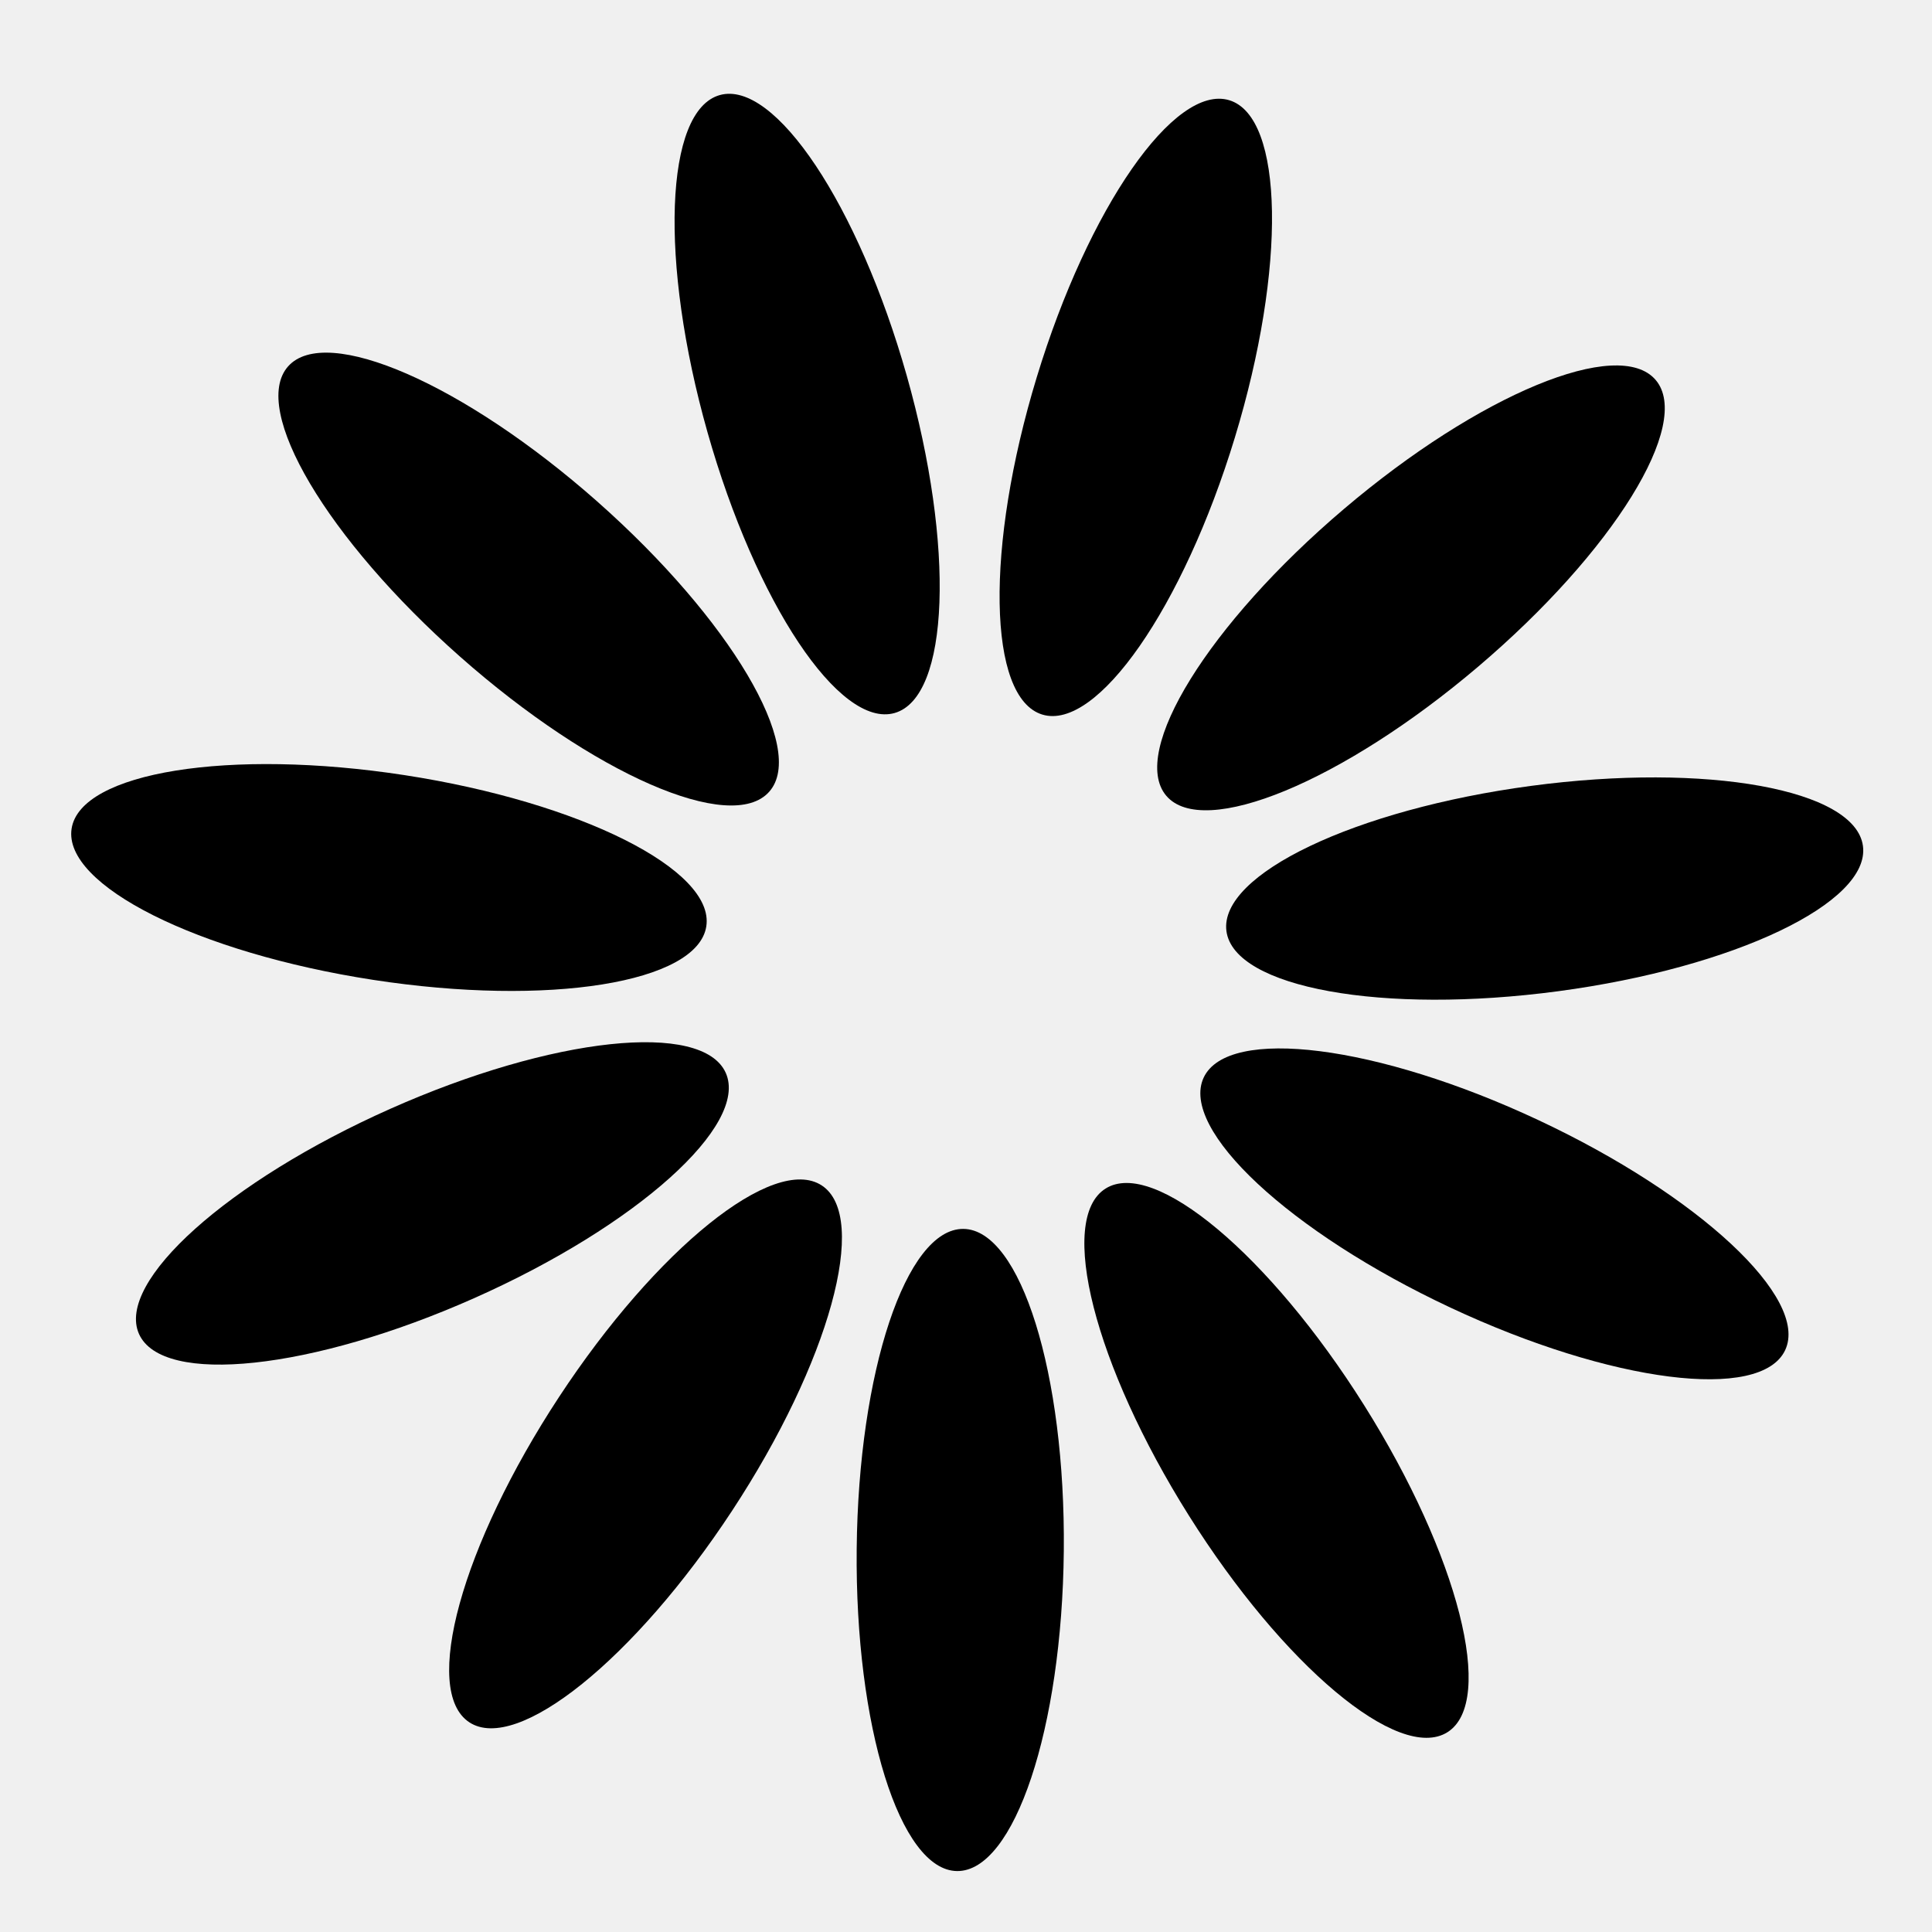
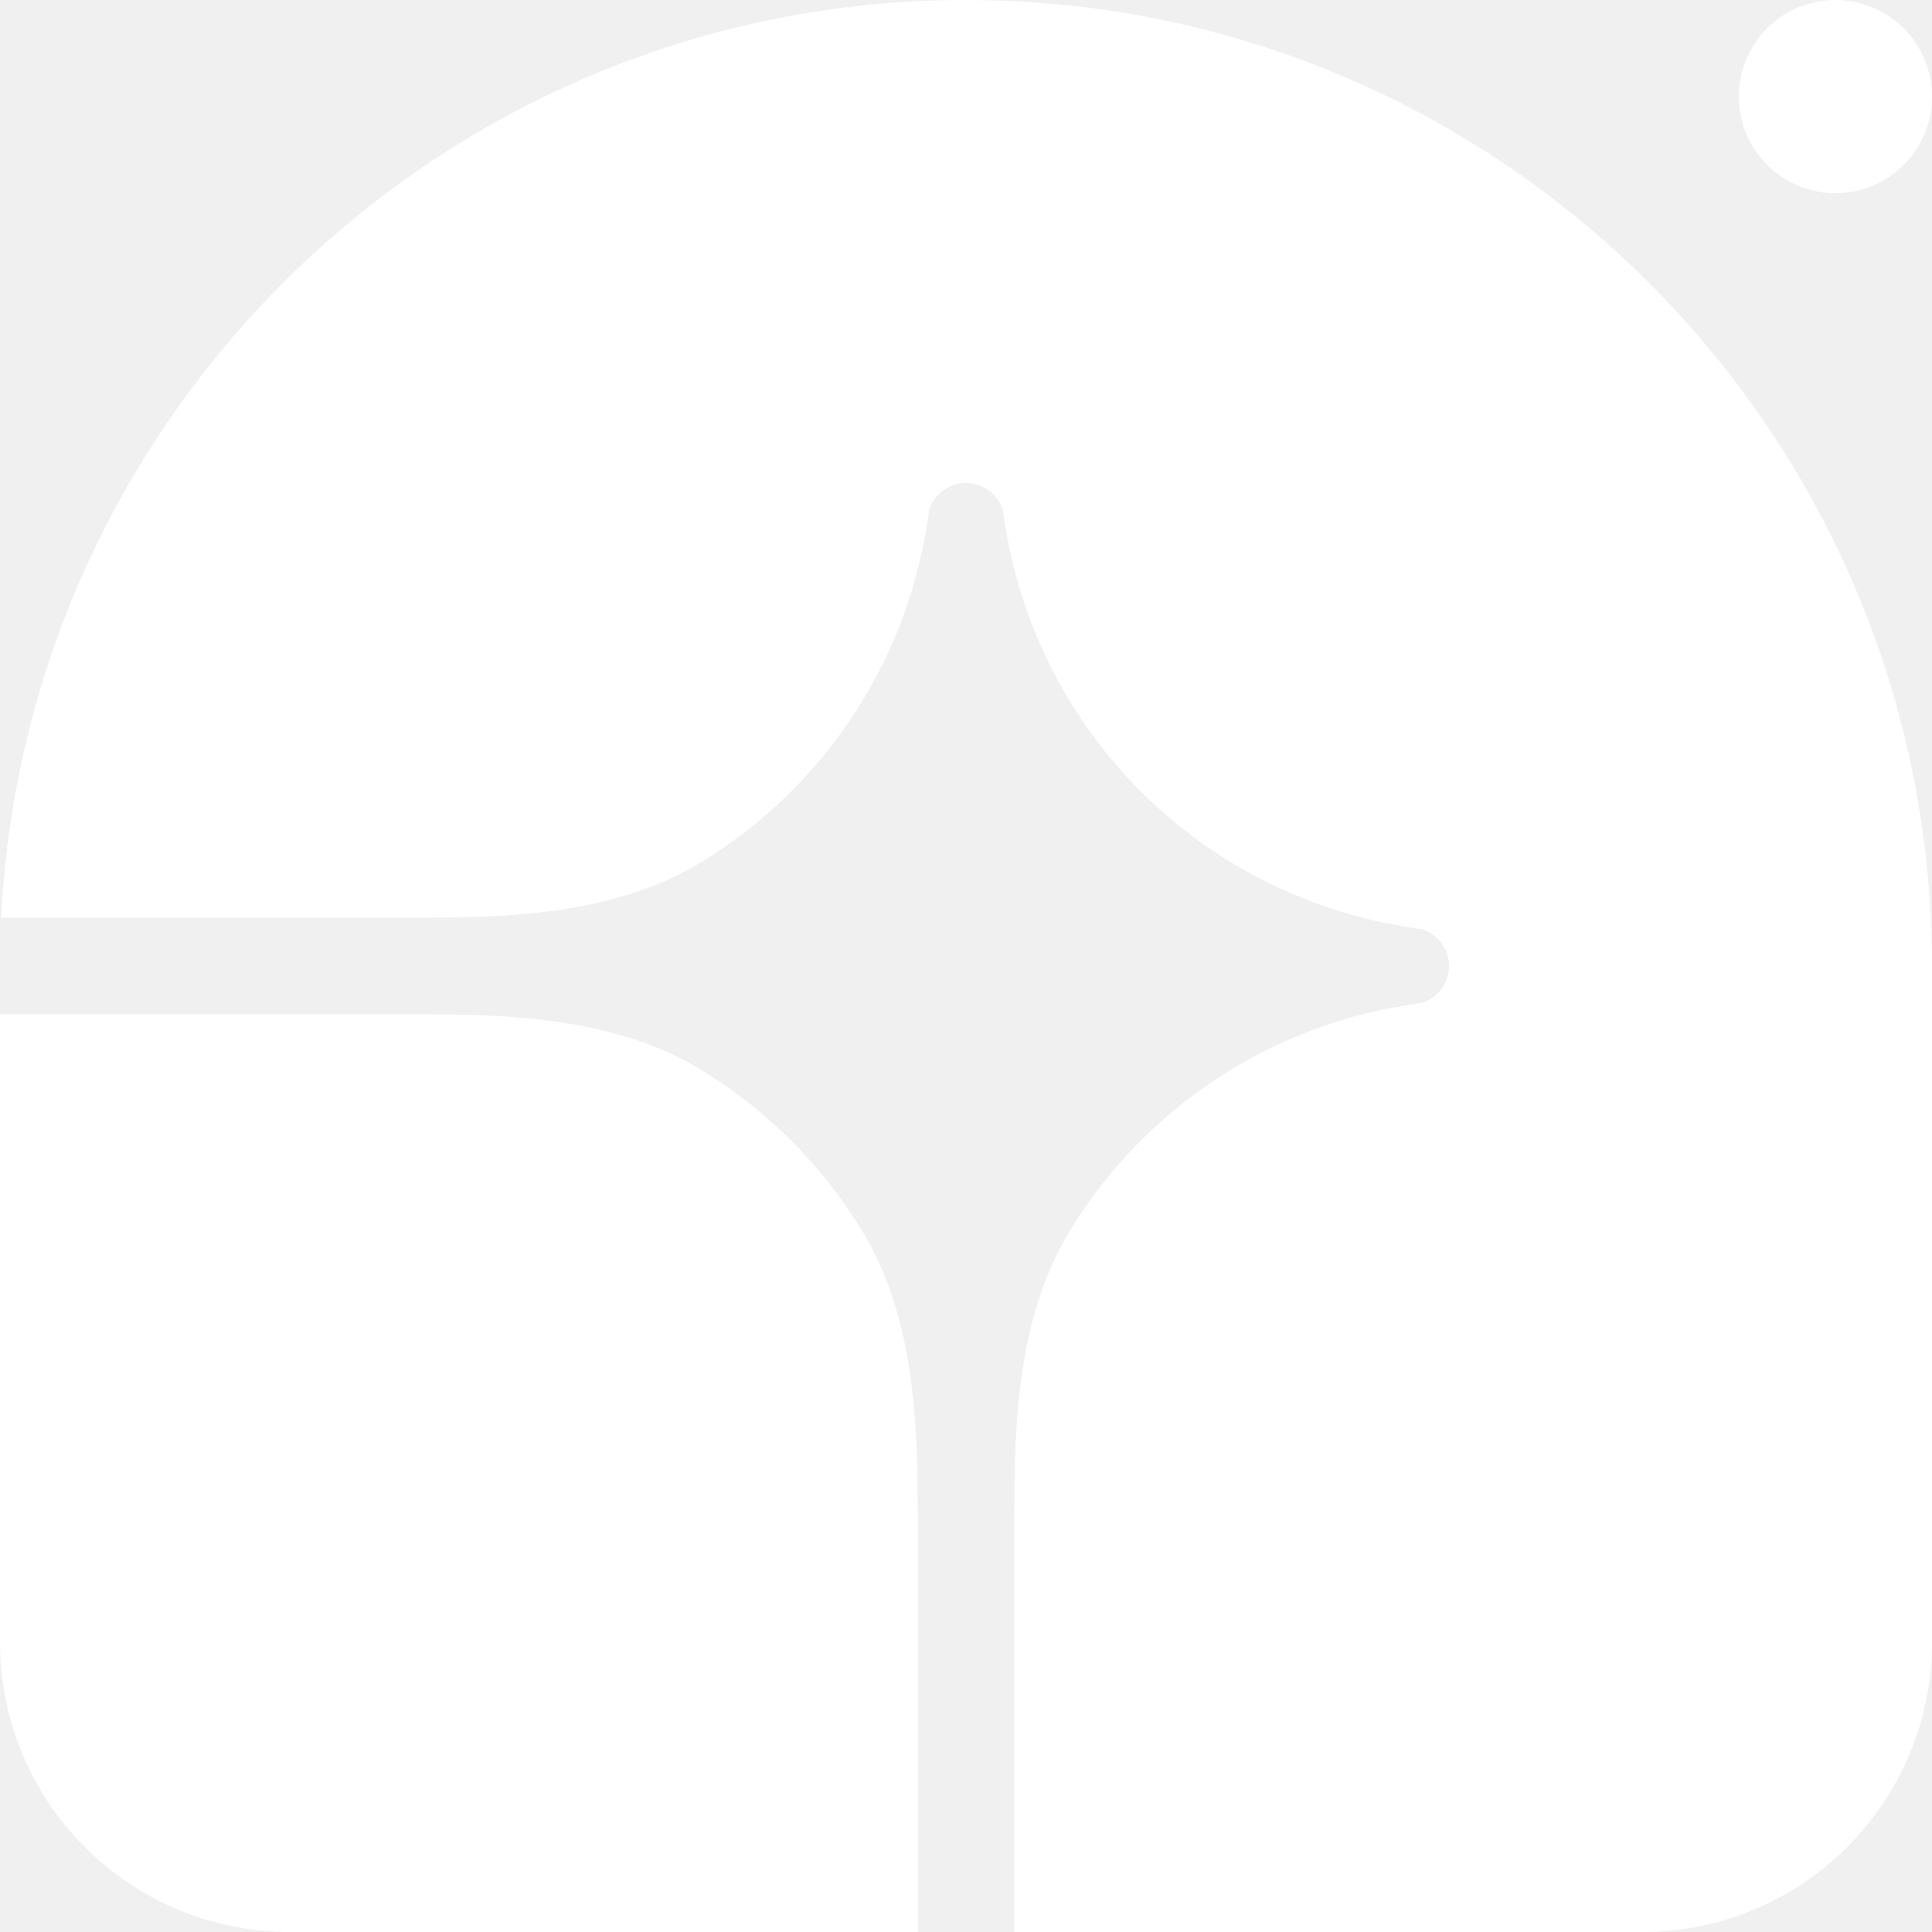
- <svg xmlns="http://www.w3.org/2000/svg" id="logo-64" width="80" height="80" viewBox="0 0 50 50" fill="none">
-   <path class="ccustom" d="M27.531 40.139C27.576 35.55 26.412 31.818 24.932 31.804C23.452 31.789 22.216 35.498 22.171 40.087C22.126 44.676 23.29 48.408 24.77 48.423C26.25 48.437 27.486 44.729 27.531 40.139Z" fill="black" />
-   <path class="ccustom" d="M18.947 39.097C21.466 35.261 22.505 31.492 21.268 30.68C20.031 29.867 16.986 32.319 14.467 36.155C11.947 39.992 10.908 43.76 12.146 44.573C13.383 45.385 16.428 42.934 18.947 39.097Z" fill="black" />
-   <path class="ccustom" d="M12.279 33.593C16.473 31.728 19.384 29.119 18.783 27.767C18.181 26.415 14.294 26.83 10.101 28.696C5.907 30.561 2.996 33.169 3.597 34.522C4.199 35.874 8.086 35.458 12.279 33.593Z" fill="black" />
-   <path class="ccustom" d="M18.279 23.974C18.505 22.512 15.01 20.76 10.474 20.061C5.938 19.363 2.078 19.983 1.853 21.446C1.628 22.909 5.122 24.661 9.658 25.359C14.194 26.057 18.054 25.437 18.279 23.974Z" fill="black" />
-   <path class="ccustom" d="M19.908 20.489C20.888 19.381 18.895 16.018 15.456 12.978C12.017 9.939 8.435 8.374 7.455 9.483C6.474 10.592 8.468 13.955 11.907 16.995C15.345 20.034 18.928 21.599 19.908 20.489Z" fill="black" />
-   <path class="ccustom" d="M23.151 18.453C24.576 18.05 24.717 14.143 23.468 9.727C22.218 5.311 20.05 2.058 18.626 2.461C17.202 2.864 17.06 6.77 18.31 11.187C19.56 15.602 21.727 18.856 23.151 18.453Z" fill="black" />
-   <path class="ccustom" d="M31.958 11.324C33.295 6.933 33.23 3.025 31.814 2.594C30.398 2.163 28.167 5.372 26.831 9.763C25.494 14.154 25.559 18.062 26.975 18.493C28.391 18.924 30.622 15.714 31.958 11.324Z" fill="black" />
-   <path class="ccustom" d="M38.251 17.256C41.749 14.285 43.808 10.962 42.849 9.834C41.891 8.706 38.279 10.2 34.781 13.172C31.283 16.143 29.225 19.466 30.183 20.594C31.142 21.722 34.754 20.228 38.251 17.256Z" fill="black" />
-   <path class="ccustom" d="M40.332 25.652C44.881 25.043 48.41 23.361 48.213 21.894C48.017 20.427 44.17 19.731 39.621 20.339C35.072 20.948 31.544 22.63 31.74 24.098C31.936 25.564 35.783 26.261 40.332 25.652Z" fill="black" />
-   <path class="ccustom" d="M46.2 34.941C46.828 33.601 43.969 30.936 39.813 28.988C35.657 27.04 31.779 26.548 31.151 27.888C30.523 29.229 33.383 31.894 37.538 33.841C41.694 35.789 45.572 36.281 46.2 34.941Z" fill="black" />
-   <path class="ccustom" d="M37.459 44.83C38.712 44.042 37.747 40.254 35.304 36.368C32.861 32.483 29.865 29.972 28.612 30.76C27.359 31.548 28.324 35.336 30.767 39.221C33.21 43.107 36.206 45.618 37.459 44.83Z" fill="black" />
+ <svg xmlns="http://www.w3.org/2000/svg" width="40" height="40" viewBox="0 0 40 40" fill="none">
+   <g clip-path="url(#clip0_17_2)">
+     <path d="M20 0C31.046 0 40 8.954 40 20V34C40 35.591 39.368 37.117 38.243 38.243C37.117 39.368 35.591 40 34 40H21V31.226C21 29.224 21.122 27.15 22.172 25.446C22.924 24.225 23.929 23.18 25.12 22.381C26.312 21.583 27.661 21.05 29.076 20.819L29.459 20.757C29.617 20.703 29.754 20.601 29.851 20.465C29.948 20.33 30 20.167 30 20C30 19.833 29.948 19.67 29.851 19.535C29.754 19.399 29.617 19.297 29.459 19.243L29.076 19.181C27.008 18.843 25.099 17.864 23.617 16.383C22.136 14.901 21.157 12.992 20.819 10.924L20.757 10.541C20.703 10.383 20.601 10.246 20.465 10.149C20.329 10.052 20.167 10 20 10C19.833 10 19.67 10.052 19.535 10.149C19.399 10.246 19.297 10.383 19.243 10.541L19.181 10.924C18.95 12.339 18.417 13.688 17.619 14.88C16.82 16.071 15.775 17.076 14.554 17.828C12.85 18.878 10.776 19 8.774 19H0.024C0.547 8.419 9.29 0 20 0Z" fill="white" />
+     <path d="M0 21H8.774C10.776 21 12.85 21.122 14.554 22.172C15.886 22.993 17.007 24.114 17.828 25.446C18.878 27.15 19 29.224 19 31.226V40H6C4.409 40 2.883 39.368 1.757 38.243C0.632 37.117 0 35.591 0 34L0 21ZM40 2C40 2.53 39.789 3.039 39.414 3.414C39.039 3.789 38.53 4 38 4C37.47 4 36.961 3.789 36.586 3.414C36.211 3.039 36 2.53 36 2C36 1.47 36.211 0.961 36.586 0.586C36.961 0.211 37.47 0 38 0C38.53 0 39.039 0.211 39.414 0.586C39.789 0.961 40 1.47 40 2Z" fill="white" />
+   </g>
+   <defs>
+     <clipPath id="clip0_17_2">
+       <rect width="40" height="40" fill="white" />
+     </clipPath>
+   </defs>
</svg>
